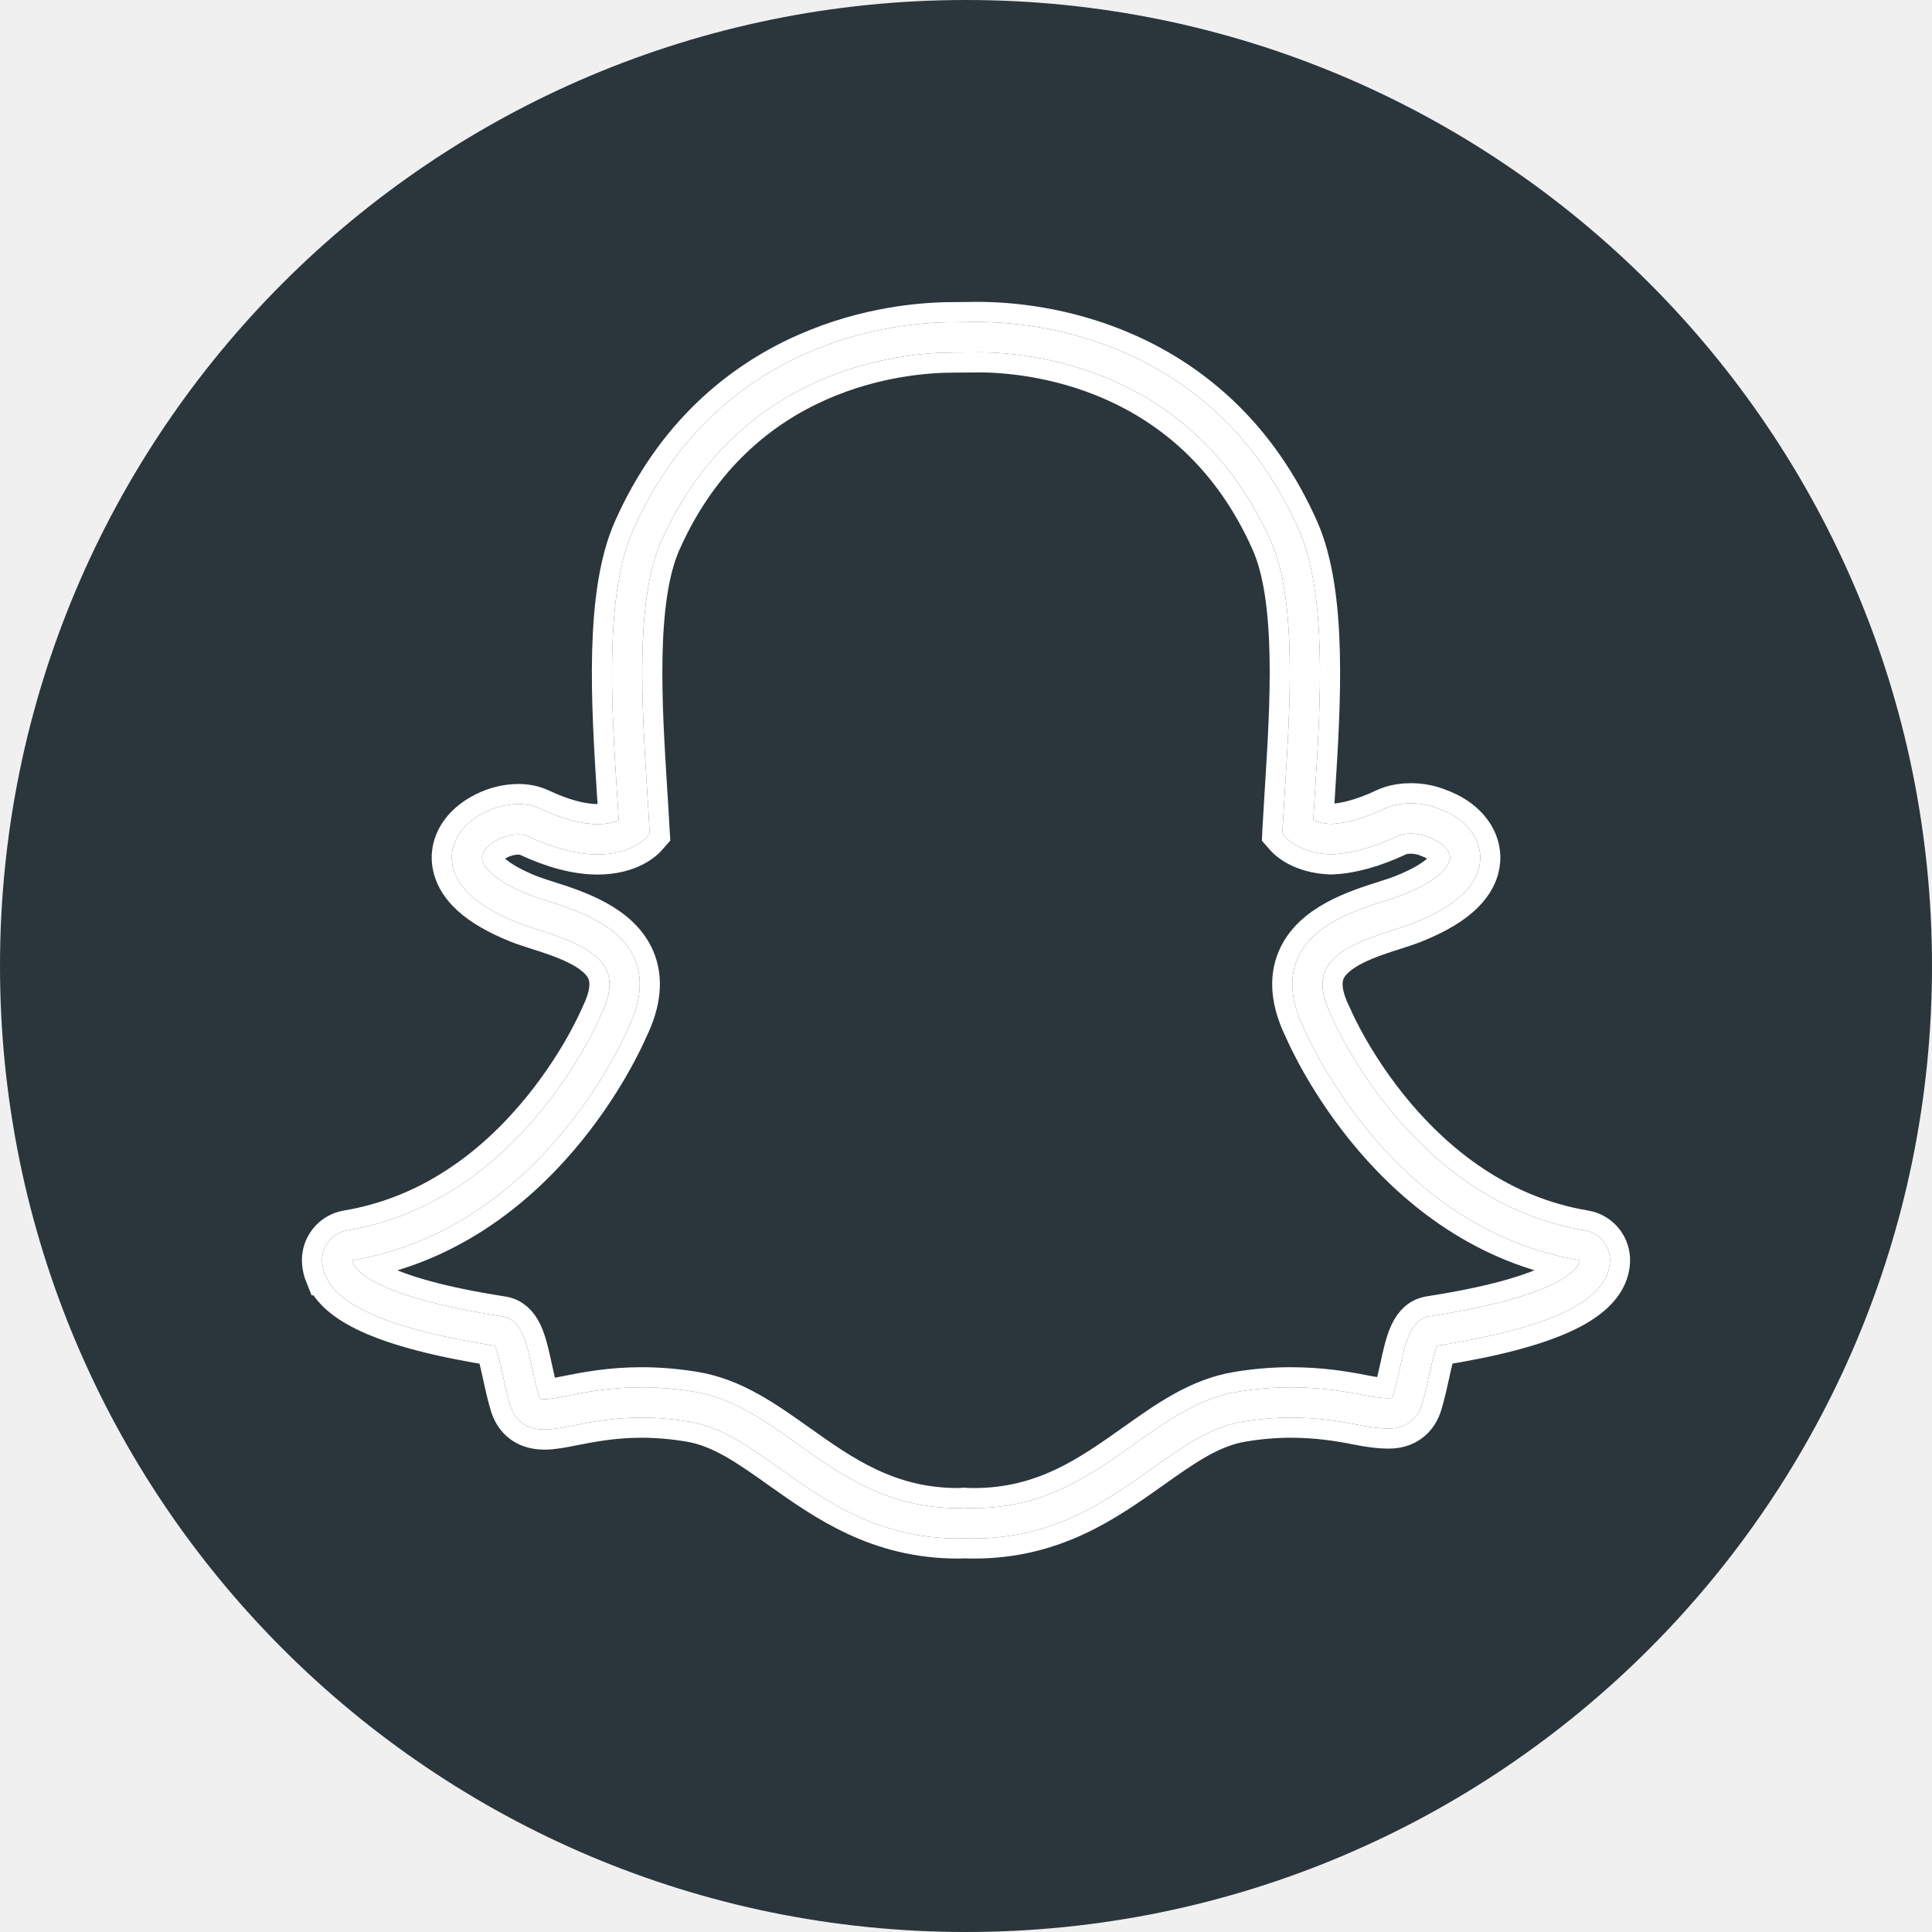
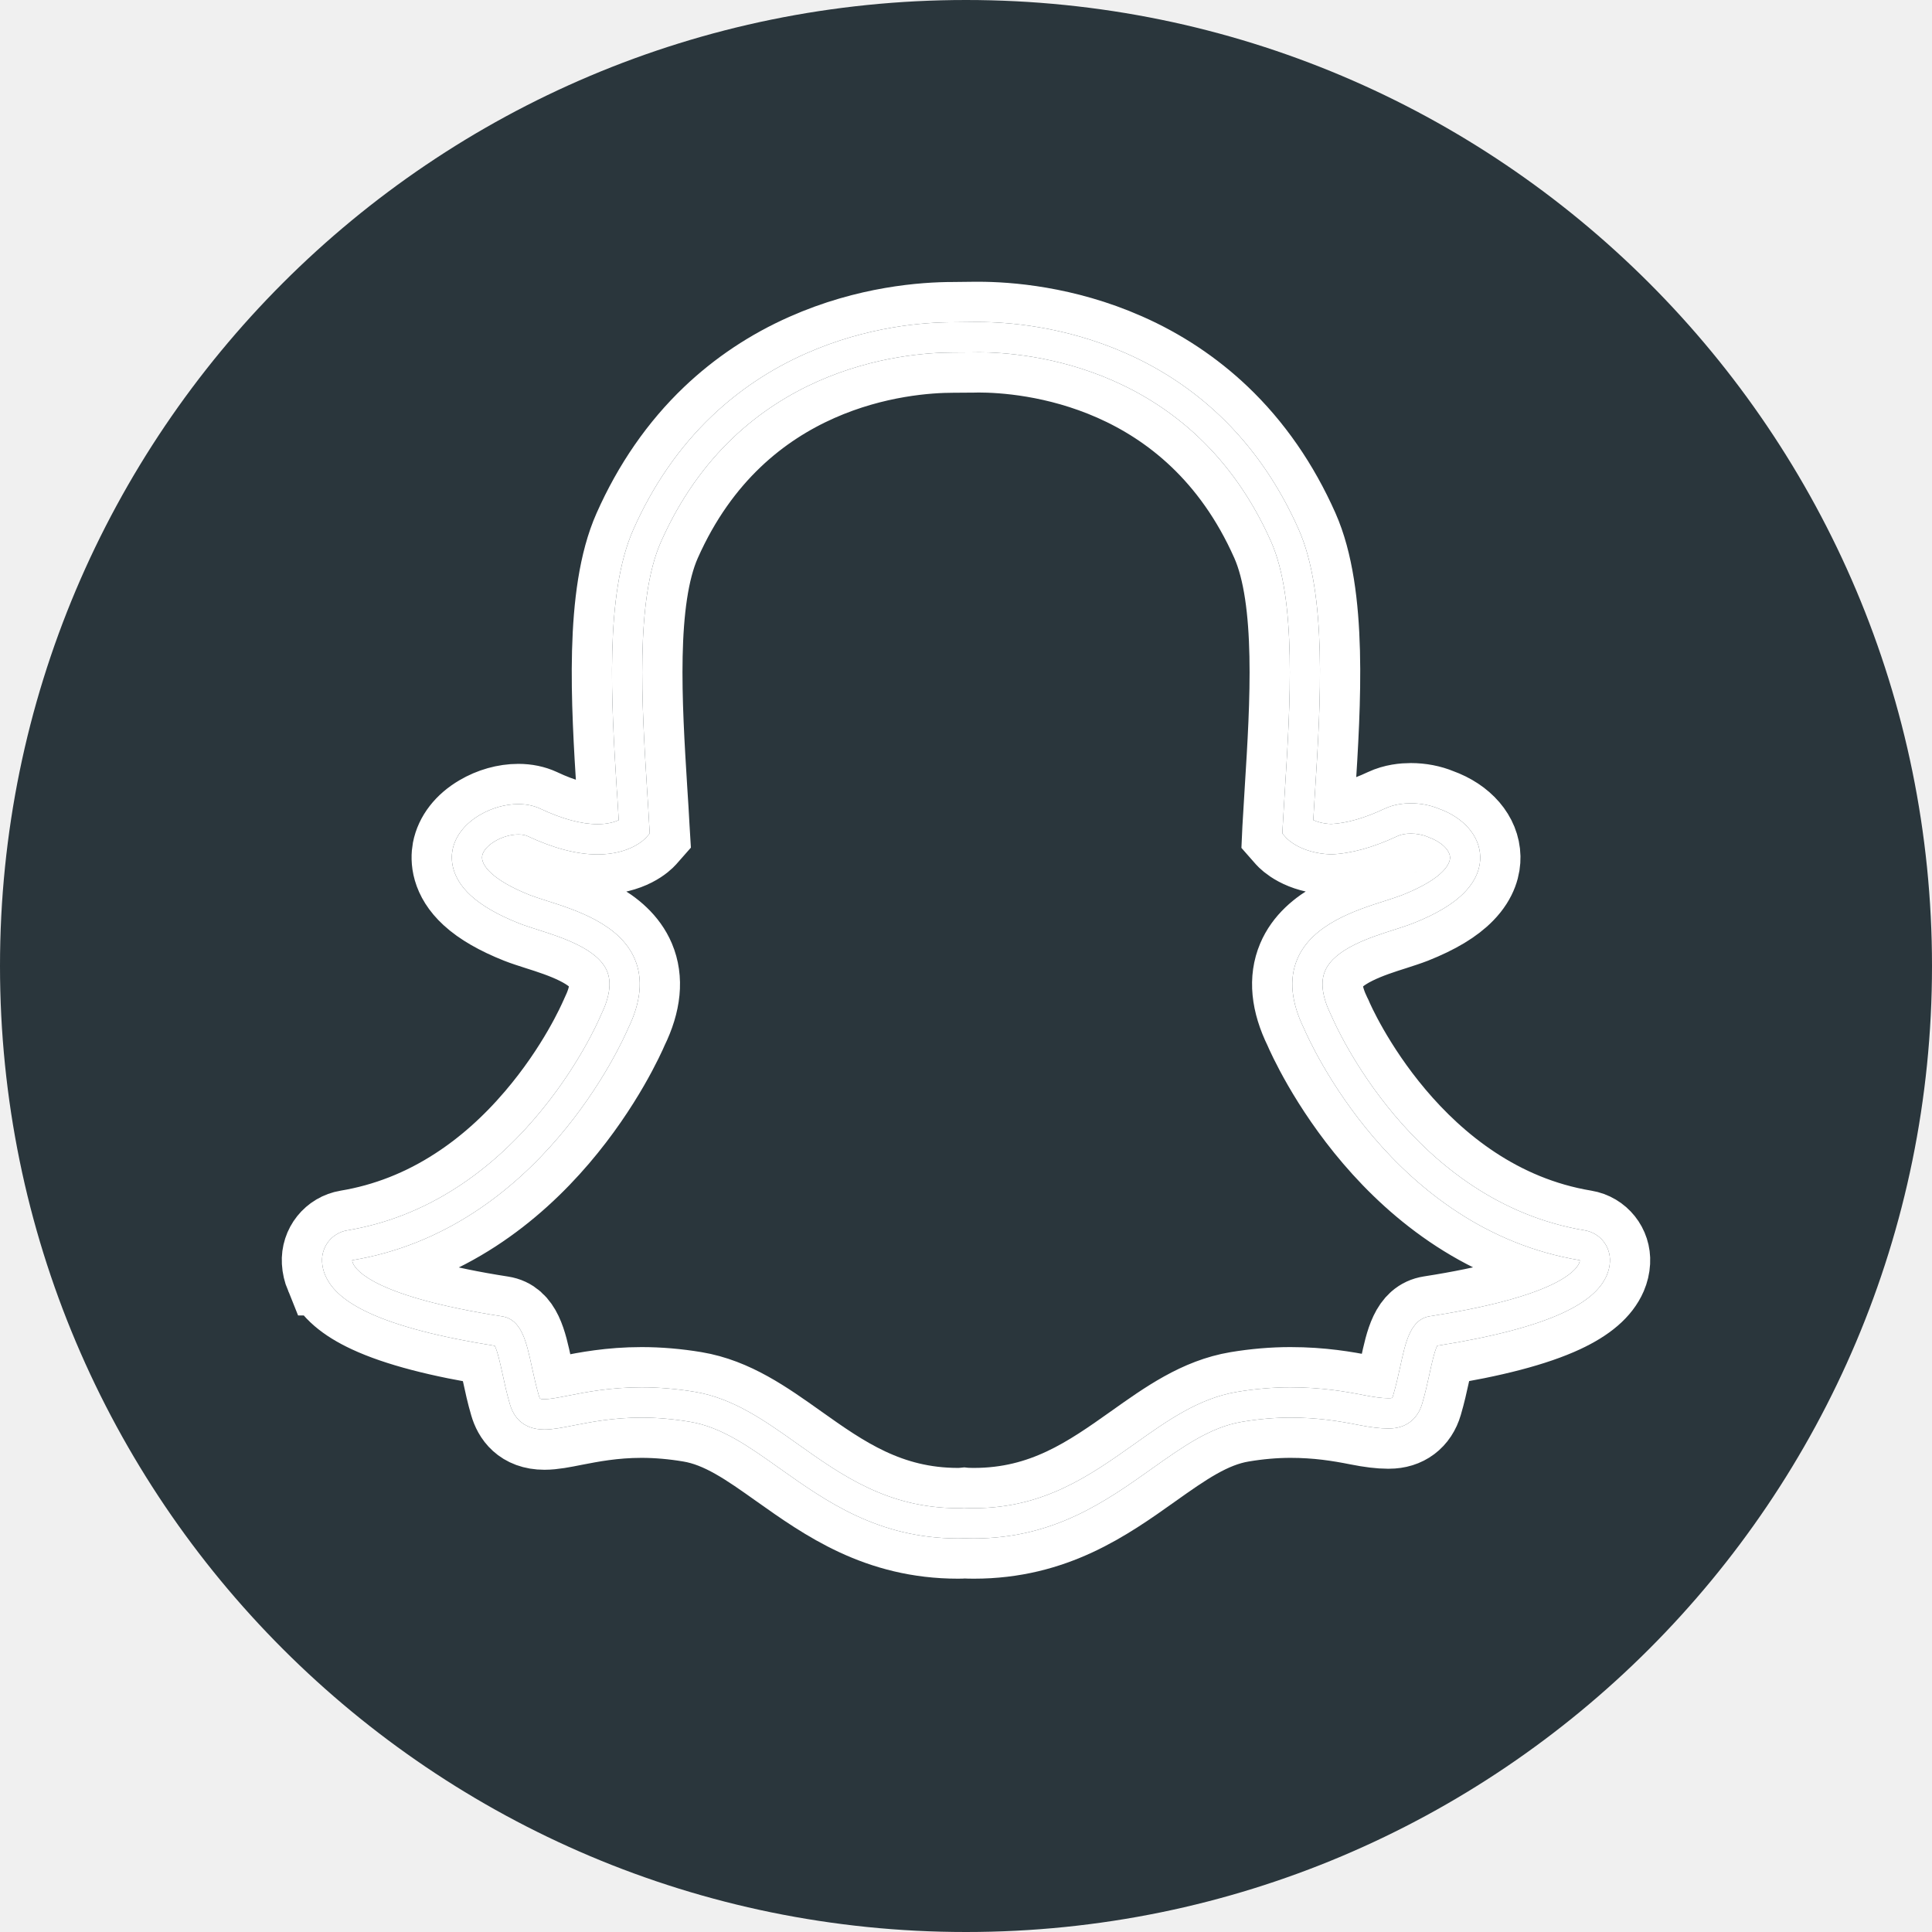
<svg xmlns="http://www.w3.org/2000/svg" width="24" height="24" viewBox="0 0 24 24" fill="none">
  <circle cx="12" cy="12" r="12" fill="#2A363C" />
  <mask id="path-2-outside-1_2170_4409" maskUnits="userSpaceOnUse" x="3" y="3" width="18" height="17" fill="black">
    <rect fill="white" x="3" y="3" width="18" height="17" />
    <path fill-rule="evenodd" clip-rule="evenodd" d="M12.154 4C12.14 4 12.126 4 12.114 4C12.015 4.001 11.854 4.003 11.839 4.003C11.484 4.003 10.773 4.053 10.01 4.392C9.573 4.585 9.181 4.847 8.843 5.169C8.44 5.553 8.112 6.027 7.868 6.577C7.51 7.382 7.595 8.738 7.663 9.829L7.664 9.83C7.671 9.947 7.679 10.069 7.686 10.188C7.633 10.212 7.548 10.238 7.423 10.238C7.221 10.238 6.981 10.173 6.71 10.045C6.63 10.008 6.539 9.989 6.439 9.989C6.277 9.989 6.107 10.037 5.96 10.124C5.774 10.233 5.654 10.388 5.621 10.56C5.6 10.673 5.601 10.898 5.849 11.125C5.986 11.251 6.186 11.366 6.445 11.469C6.513 11.496 6.593 11.521 6.679 11.549C6.975 11.643 7.424 11.786 7.54 12.062C7.6 12.203 7.574 12.387 7.465 12.61C7.462 12.616 7.459 12.622 7.457 12.628C7.429 12.692 7.174 13.273 6.651 13.884C6.354 14.232 6.027 14.523 5.679 14.748C5.255 15.024 4.795 15.204 4.314 15.284C4.125 15.315 3.99 15.484 4.001 15.676C4.004 15.732 4.017 15.787 4.039 15.841L4.04 15.841C4.116 16.021 4.293 16.174 4.581 16.308C4.933 16.472 5.46 16.61 6.146 16.718C6.181 16.785 6.217 16.951 6.242 17.065C6.268 17.186 6.295 17.311 6.334 17.443C6.375 17.586 6.484 17.758 6.763 17.758C6.868 17.758 6.99 17.734 7.13 17.706C7.337 17.666 7.618 17.61 7.97 17.61C8.165 17.61 8.367 17.628 8.57 17.662C8.962 17.727 9.3 17.967 9.691 18.245C10.264 18.651 10.912 19.111 11.902 19.111C11.929 19.111 11.956 19.11 11.982 19.108C12.015 19.11 12.056 19.111 12.098 19.111C13.089 19.111 13.736 18.651 14.308 18.245L14.309 18.244C14.7 17.967 15.038 17.727 15.43 17.662C15.633 17.628 15.835 17.61 16.03 17.61C16.366 17.61 16.632 17.653 16.869 17.7C17.024 17.731 17.145 17.745 17.237 17.745L17.247 17.745H17.256C17.46 17.745 17.61 17.633 17.667 17.436C17.705 17.307 17.732 17.185 17.759 17.062C17.782 16.955 17.819 16.784 17.854 16.717C18.54 16.609 19.067 16.471 19.419 16.307C19.706 16.173 19.883 16.021 19.96 15.842C19.983 15.788 19.996 15.733 19.999 15.676C20.01 15.484 19.875 15.315 19.686 15.284C17.547 14.929 16.583 12.722 16.544 12.628C16.541 12.622 16.538 12.616 16.535 12.61C16.426 12.387 16.4 12.203 16.46 12.062C16.576 11.786 17.024 11.643 17.321 11.549C17.407 11.521 17.488 11.495 17.555 11.469C17.847 11.353 18.056 11.227 18.193 11.085C18.358 10.915 18.39 10.752 18.388 10.645C18.383 10.387 18.186 10.158 17.874 10.046C17.768 10.002 17.648 9.979 17.526 9.979C17.442 9.979 17.319 9.99 17.202 10.045C16.952 10.163 16.727 10.227 16.535 10.236C16.433 10.231 16.361 10.209 16.314 10.187C16.32 10.087 16.327 9.983 16.333 9.875L16.336 9.829C16.405 8.739 16.49 7.381 16.132 6.575C15.887 6.023 15.558 5.548 15.153 5.163C14.814 4.841 14.421 4.579 13.982 4.386C13.22 4.05 12.509 4 12.154 4ZM12.154 4.376C12.753 4.376 14.817 4.538 15.79 6.729C16.11 7.45 16.028 8.756 15.962 9.806C15.952 9.972 15.942 10.134 15.933 10.288L15.93 10.354L15.974 10.404C15.992 10.424 16.158 10.598 16.529 10.613L16.534 10.613L16.541 10.613C16.785 10.603 17.061 10.527 17.361 10.386C17.405 10.365 17.463 10.355 17.526 10.355C17.596 10.355 17.672 10.369 17.734 10.395L17.743 10.399C17.9 10.454 18.011 10.558 18.013 10.652C18.014 10.706 17.974 10.898 17.417 11.119C17.363 11.14 17.291 11.163 17.208 11.19C16.846 11.305 16.299 11.479 16.115 11.915C16.011 12.161 16.039 12.451 16.199 12.777C16.265 12.931 17.299 15.27 19.625 15.655C19.625 15.666 19.622 15.678 19.616 15.693C19.576 15.786 19.326 16.108 17.766 16.35C17.522 16.387 17.462 16.662 17.393 16.982C17.368 17.096 17.342 17.212 17.307 17.331C17.297 17.367 17.295 17.369 17.256 17.369C17.251 17.369 17.245 17.369 17.238 17.369C17.169 17.369 17.064 17.355 16.942 17.331C16.72 17.287 16.418 17.234 16.03 17.234C15.814 17.234 15.592 17.253 15.369 17.29C14.891 17.37 14.503 17.646 14.092 17.938C13.54 18.329 12.969 18.735 12.099 18.735C12.061 18.735 12.024 18.734 11.986 18.732L11.977 18.731L11.967 18.732C11.945 18.734 11.924 18.735 11.902 18.735C11.032 18.735 10.461 18.33 9.909 17.938C9.498 17.646 9.109 17.37 8.632 17.29C8.409 17.253 8.186 17.234 7.97 17.234C7.583 17.234 7.28 17.293 7.059 17.337C6.937 17.361 6.832 17.381 6.763 17.381C6.707 17.381 6.706 17.378 6.694 17.337C6.659 17.218 6.633 17.099 6.608 16.985C6.539 16.665 6.479 16.389 6.235 16.352C4.675 16.11 4.425 15.787 4.385 15.694C4.379 15.679 4.376 15.666 4.375 15.655C6.702 15.271 7.736 12.931 7.802 12.777C7.962 12.451 7.99 12.161 7.886 11.915C7.702 11.48 7.155 11.305 6.793 11.19C6.709 11.163 6.638 11.14 6.583 11.119C6.113 10.932 5.969 10.744 5.99 10.63C6.015 10.499 6.242 10.366 6.439 10.366C6.484 10.366 6.523 10.373 6.552 10.386C6.873 10.537 7.166 10.614 7.423 10.614C7.828 10.614 8.008 10.425 8.027 10.404L8.071 10.354L8.067 10.288C8.059 10.134 8.049 9.973 8.038 9.807C7.973 8.757 7.891 7.451 8.211 6.73C9.18 4.548 11.234 4.379 11.84 4.379C11.855 4.379 12.118 4.377 12.118 4.377C12.129 4.377 12.141 4.376 12.154 4.376Z" />
  </mask>
  <path fill-rule="evenodd" clip-rule="evenodd" d="M12.154 4C12.14 4 12.126 4 12.114 4C12.015 4.001 11.854 4.003 11.839 4.003C11.484 4.003 10.773 4.053 10.01 4.392C9.573 4.585 9.181 4.847 8.843 5.169C8.44 5.553 8.112 6.027 7.868 6.577C7.51 7.382 7.595 8.738 7.663 9.829L7.664 9.83C7.671 9.947 7.679 10.069 7.686 10.188C7.633 10.212 7.548 10.238 7.423 10.238C7.221 10.238 6.981 10.173 6.71 10.045C6.63 10.008 6.539 9.989 6.439 9.989C6.277 9.989 6.107 10.037 5.96 10.124C5.774 10.233 5.654 10.388 5.621 10.56C5.6 10.673 5.601 10.898 5.849 11.125C5.986 11.251 6.186 11.366 6.445 11.469C6.513 11.496 6.593 11.521 6.679 11.549C6.975 11.643 7.424 11.786 7.54 12.062C7.6 12.203 7.574 12.387 7.465 12.61C7.462 12.616 7.459 12.622 7.457 12.628C7.429 12.692 7.174 13.273 6.651 13.884C6.354 14.232 6.027 14.523 5.679 14.748C5.255 15.024 4.795 15.204 4.314 15.284C4.125 15.315 3.99 15.484 4.001 15.676C4.004 15.732 4.017 15.787 4.039 15.841L4.04 15.841C4.116 16.021 4.293 16.174 4.581 16.308C4.933 16.472 5.46 16.61 6.146 16.718C6.181 16.785 6.217 16.951 6.242 17.065C6.268 17.186 6.295 17.311 6.334 17.443C6.375 17.586 6.484 17.758 6.763 17.758C6.868 17.758 6.99 17.734 7.13 17.706C7.337 17.666 7.618 17.61 7.97 17.61C8.165 17.61 8.367 17.628 8.57 17.662C8.962 17.727 9.3 17.967 9.691 18.245C10.264 18.651 10.912 19.111 11.902 19.111C11.929 19.111 11.956 19.11 11.982 19.108C12.015 19.11 12.056 19.111 12.098 19.111C13.089 19.111 13.736 18.651 14.308 18.245L14.309 18.244C14.7 17.967 15.038 17.727 15.43 17.662C15.633 17.628 15.835 17.61 16.03 17.61C16.366 17.61 16.632 17.653 16.869 17.7C17.024 17.731 17.145 17.745 17.237 17.745L17.247 17.745H17.256C17.46 17.745 17.61 17.633 17.667 17.436C17.705 17.307 17.732 17.185 17.759 17.062C17.782 16.955 17.819 16.784 17.854 16.717C18.54 16.609 19.067 16.471 19.419 16.307C19.706 16.173 19.883 16.021 19.96 15.842C19.983 15.788 19.996 15.733 19.999 15.676C20.01 15.484 19.875 15.315 19.686 15.284C17.547 14.929 16.583 12.722 16.544 12.628C16.541 12.622 16.538 12.616 16.535 12.61C16.426 12.387 16.4 12.203 16.46 12.062C16.576 11.786 17.024 11.643 17.321 11.549C17.407 11.521 17.488 11.495 17.555 11.469C17.847 11.353 18.056 11.227 18.193 11.085C18.358 10.915 18.39 10.752 18.388 10.645C18.383 10.387 18.186 10.158 17.874 10.046C17.768 10.002 17.648 9.979 17.526 9.979C17.442 9.979 17.319 9.99 17.202 10.045C16.952 10.163 16.727 10.227 16.535 10.236C16.433 10.231 16.361 10.209 16.314 10.187C16.32 10.087 16.327 9.983 16.333 9.875L16.336 9.829C16.405 8.739 16.49 7.381 16.132 6.575C15.887 6.023 15.558 5.548 15.153 5.163C14.814 4.841 14.421 4.579 13.982 4.386C13.22 4.05 12.509 4 12.154 4ZM12.154 4.376C12.753 4.376 14.817 4.538 15.79 6.729C16.11 7.45 16.028 8.756 15.962 9.806C15.952 9.972 15.942 10.134 15.933 10.288L15.93 10.354L15.974 10.404C15.992 10.424 16.158 10.598 16.529 10.613L16.534 10.613L16.541 10.613C16.785 10.603 17.061 10.527 17.361 10.386C17.405 10.365 17.463 10.355 17.526 10.355C17.596 10.355 17.672 10.369 17.734 10.395L17.743 10.399C17.9 10.454 18.011 10.558 18.013 10.652C18.014 10.706 17.974 10.898 17.417 11.119C17.363 11.14 17.291 11.163 17.208 11.19C16.846 11.305 16.299 11.479 16.115 11.915C16.011 12.161 16.039 12.451 16.199 12.777C16.265 12.931 17.299 15.27 19.625 15.655C19.625 15.666 19.622 15.678 19.616 15.693C19.576 15.786 19.326 16.108 17.766 16.35C17.522 16.387 17.462 16.662 17.393 16.982C17.368 17.096 17.342 17.212 17.307 17.331C17.297 17.367 17.295 17.369 17.256 17.369C17.251 17.369 17.245 17.369 17.238 17.369C17.169 17.369 17.064 17.355 16.942 17.331C16.72 17.287 16.418 17.234 16.03 17.234C15.814 17.234 15.592 17.253 15.369 17.29C14.891 17.37 14.503 17.646 14.092 17.938C13.54 18.329 12.969 18.735 12.099 18.735C12.061 18.735 12.024 18.734 11.986 18.732L11.977 18.731L11.967 18.732C11.945 18.734 11.924 18.735 11.902 18.735C11.032 18.735 10.461 18.33 9.909 17.938C9.498 17.646 9.109 17.37 8.632 17.29C8.409 17.253 8.186 17.234 7.97 17.234C7.583 17.234 7.28 17.293 7.059 17.337C6.937 17.361 6.832 17.381 6.763 17.381C6.707 17.381 6.706 17.378 6.694 17.337C6.659 17.218 6.633 17.099 6.608 16.985C6.539 16.665 6.479 16.389 6.235 16.352C4.675 16.11 4.425 15.787 4.385 15.694C4.379 15.679 4.376 15.666 4.375 15.655C6.702 15.271 7.736 12.931 7.802 12.777C7.962 12.451 7.99 12.161 7.886 11.915C7.702 11.48 7.155 11.305 6.793 11.19C6.709 11.163 6.638 11.14 6.583 11.119C6.113 10.932 5.969 10.744 5.99 10.63C6.015 10.499 6.242 10.366 6.439 10.366C6.484 10.366 6.523 10.373 6.552 10.386C6.873 10.537 7.166 10.614 7.423 10.614C7.828 10.614 8.008 10.425 8.027 10.404L8.071 10.354L8.067 10.288C8.059 10.134 8.049 9.973 8.038 9.807C7.973 8.757 7.891 7.451 8.211 6.73C9.18 4.548 11.234 4.379 11.84 4.379C11.855 4.379 12.118 4.377 12.118 4.377C12.129 4.377 12.141 4.376 12.154 4.376Z" fill="white" />
-   <path fill-rule="evenodd" clip-rule="evenodd" d="M12.154 4C12.14 4 12.126 4 12.114 4C12.015 4.001 11.854 4.003 11.839 4.003C11.484 4.003 10.773 4.053 10.01 4.392C9.573 4.585 9.181 4.847 8.843 5.169C8.44 5.553 8.112 6.027 7.868 6.577C7.51 7.382 7.595 8.738 7.663 9.829L7.664 9.83C7.671 9.947 7.679 10.069 7.686 10.188C7.633 10.212 7.548 10.238 7.423 10.238C7.221 10.238 6.981 10.173 6.71 10.045C6.63 10.008 6.539 9.989 6.439 9.989C6.277 9.989 6.107 10.037 5.96 10.124C5.774 10.233 5.654 10.388 5.621 10.56C5.6 10.673 5.601 10.898 5.849 11.125C5.986 11.251 6.186 11.366 6.445 11.469C6.513 11.496 6.593 11.521 6.679 11.549C6.975 11.643 7.424 11.786 7.54 12.062C7.6 12.203 7.574 12.387 7.465 12.61C7.462 12.616 7.459 12.622 7.457 12.628C7.429 12.692 7.174 13.273 6.651 13.884C6.354 14.232 6.027 14.523 5.679 14.748C5.255 15.024 4.795 15.204 4.314 15.284C4.125 15.315 3.99 15.484 4.001 15.676C4.004 15.732 4.017 15.787 4.039 15.841L4.04 15.841C4.116 16.021 4.293 16.174 4.581 16.308C4.933 16.472 5.46 16.61 6.146 16.718C6.181 16.785 6.217 16.951 6.242 17.065C6.268 17.186 6.295 17.311 6.334 17.443C6.375 17.586 6.484 17.758 6.763 17.758C6.868 17.758 6.99 17.734 7.13 17.706C7.337 17.666 7.618 17.61 7.97 17.61C8.165 17.61 8.367 17.628 8.57 17.662C8.962 17.727 9.3 17.967 9.691 18.245C10.264 18.651 10.912 19.111 11.902 19.111C11.929 19.111 11.956 19.11 11.982 19.108C12.015 19.11 12.056 19.111 12.098 19.111C13.089 19.111 13.736 18.651 14.308 18.245L14.309 18.244C14.7 17.967 15.038 17.727 15.43 17.662C15.633 17.628 15.835 17.61 16.03 17.61C16.366 17.61 16.632 17.653 16.869 17.7C17.024 17.731 17.145 17.745 17.237 17.745L17.247 17.745H17.256C17.46 17.745 17.61 17.633 17.667 17.436C17.705 17.307 17.732 17.185 17.759 17.062C17.782 16.955 17.819 16.784 17.854 16.717C18.54 16.609 19.067 16.471 19.419 16.307C19.706 16.173 19.883 16.021 19.96 15.842C19.983 15.788 19.996 15.733 19.999 15.676C20.01 15.484 19.875 15.315 19.686 15.284C17.547 14.929 16.583 12.722 16.544 12.628C16.541 12.622 16.538 12.616 16.535 12.61C16.426 12.387 16.4 12.203 16.46 12.062C16.576 11.786 17.024 11.643 17.321 11.549C17.407 11.521 17.488 11.495 17.555 11.469C17.847 11.353 18.056 11.227 18.193 11.085C18.358 10.915 18.39 10.752 18.388 10.645C18.383 10.387 18.186 10.158 17.874 10.046C17.768 10.002 17.648 9.979 17.526 9.979C17.442 9.979 17.319 9.99 17.202 10.045C16.952 10.163 16.727 10.227 16.535 10.236C16.433 10.231 16.361 10.209 16.314 10.187C16.32 10.087 16.327 9.983 16.333 9.875L16.336 9.829C16.405 8.739 16.49 7.381 16.132 6.575C15.887 6.023 15.558 5.548 15.153 5.163C14.814 4.841 14.421 4.579 13.982 4.386C13.22 4.05 12.509 4 12.154 4ZM12.154 4.376C12.753 4.376 14.817 4.538 15.79 6.729C16.11 7.45 16.028 8.756 15.962 9.806C15.952 9.972 15.942 10.134 15.933 10.288L15.93 10.354L15.974 10.404C15.992 10.424 16.158 10.598 16.529 10.613L16.534 10.613L16.541 10.613C16.785 10.603 17.061 10.527 17.361 10.386C17.405 10.365 17.463 10.355 17.526 10.355C17.596 10.355 17.672 10.369 17.734 10.395L17.743 10.399C17.9 10.454 18.011 10.558 18.013 10.652C18.014 10.706 17.974 10.898 17.417 11.119C17.363 11.14 17.291 11.163 17.208 11.19C16.846 11.305 16.299 11.479 16.115 11.915C16.011 12.161 16.039 12.451 16.199 12.777C16.265 12.931 17.299 15.27 19.625 15.655C19.625 15.666 19.622 15.678 19.616 15.693C19.576 15.786 19.326 16.108 17.766 16.35C17.522 16.387 17.462 16.662 17.393 16.982C17.368 17.096 17.342 17.212 17.307 17.331C17.297 17.367 17.295 17.369 17.256 17.369C17.251 17.369 17.245 17.369 17.238 17.369C17.169 17.369 17.064 17.355 16.942 17.331C16.72 17.287 16.418 17.234 16.03 17.234C15.814 17.234 15.592 17.253 15.369 17.29C14.891 17.37 14.503 17.646 14.092 17.938C13.54 18.329 12.969 18.735 12.099 18.735C12.061 18.735 12.024 18.734 11.986 18.732L11.977 18.731L11.967 18.732C11.945 18.734 11.924 18.735 11.902 18.735C11.032 18.735 10.461 18.33 9.909 17.938C9.498 17.646 9.109 17.37 8.632 17.29C8.409 17.253 8.186 17.234 7.97 17.234C7.583 17.234 7.28 17.293 7.059 17.337C6.937 17.361 6.832 17.381 6.763 17.381C6.707 17.381 6.706 17.378 6.694 17.337C6.659 17.218 6.633 17.099 6.608 16.985C6.539 16.665 6.479 16.389 6.235 16.352C4.675 16.11 4.425 15.787 4.385 15.694C4.379 15.679 4.376 15.666 4.375 15.655C6.702 15.271 7.736 12.931 7.802 12.777C7.962 12.451 7.99 12.161 7.886 11.915C7.702 11.48 7.155 11.305 6.793 11.19C6.709 11.163 6.638 11.14 6.583 11.119C6.113 10.932 5.969 10.744 5.99 10.63C6.015 10.499 6.242 10.366 6.439 10.366C6.484 10.366 6.523 10.373 6.552 10.386C6.873 10.537 7.166 10.614 7.423 10.614C7.828 10.614 8.008 10.425 8.027 10.404L8.071 10.354L8.067 10.288C8.059 10.134 8.049 9.973 8.038 9.807C7.973 8.757 7.891 7.451 8.211 6.73C9.18 4.548 11.234 4.379 11.84 4.379C11.855 4.379 12.118 4.377 12.118 4.377C12.129 4.377 12.141 4.376 12.154 4.376Z" stroke="white" stroke-width="0.5" mask="url(#path-2-outside-1_2170_4409)" />
+   <path fill-rule="evenodd" clip-rule="evenodd" d="M12.154 4C12.14 4 12.126 4 12.114 4C12.015 4.001 11.854 4.003 11.839 4.003C11.484 4.003 10.773 4.053 10.01 4.392C9.573 4.585 9.181 4.847 8.843 5.169C8.44 5.553 8.112 6.027 7.868 6.577C7.51 7.382 7.595 8.738 7.663 9.829L7.664 9.83C7.671 9.947 7.679 10.069 7.686 10.188C7.633 10.212 7.548 10.238 7.423 10.238C7.221 10.238 6.981 10.173 6.71 10.045C6.63 10.008 6.539 9.989 6.439 9.989C6.277 9.989 6.107 10.037 5.96 10.124C5.774 10.233 5.654 10.388 5.621 10.56C5.6 10.673 5.601 10.898 5.849 11.125C5.986 11.251 6.186 11.366 6.445 11.469C6.513 11.496 6.593 11.521 6.679 11.549C6.975 11.643 7.424 11.786 7.54 12.062C7.6 12.203 7.574 12.387 7.465 12.61C7.462 12.616 7.459 12.622 7.457 12.628C7.429 12.692 7.174 13.273 6.651 13.884C6.354 14.232 6.027 14.523 5.679 14.748C5.255 15.024 4.795 15.204 4.314 15.284C4.125 15.315 3.99 15.484 4.001 15.676C4.004 15.732 4.017 15.787 4.039 15.841L4.04 15.841C4.116 16.021 4.293 16.174 4.581 16.308C4.933 16.472 5.46 16.61 6.146 16.718C6.181 16.785 6.217 16.951 6.242 17.065C6.268 17.186 6.295 17.311 6.334 17.443C6.375 17.586 6.484 17.758 6.763 17.758C6.868 17.758 6.99 17.734 7.13 17.706C7.337 17.666 7.618 17.61 7.97 17.61C8.165 17.61 8.367 17.628 8.57 17.662C8.962 17.727 9.3 17.967 9.691 18.245C10.264 18.651 10.912 19.111 11.902 19.111C11.929 19.111 11.956 19.11 11.982 19.108C12.015 19.11 12.056 19.111 12.098 19.111C13.089 19.111 13.736 18.651 14.308 18.245L14.309 18.244C14.7 17.967 15.038 17.727 15.43 17.662C15.633 17.628 15.835 17.61 16.03 17.61C16.366 17.61 16.632 17.653 16.869 17.7C17.024 17.731 17.145 17.745 17.237 17.745L17.247 17.745H17.256C17.46 17.745 17.61 17.633 17.667 17.436C17.705 17.307 17.732 17.185 17.759 17.062C17.782 16.955 17.819 16.784 17.854 16.717C18.54 16.609 19.067 16.471 19.419 16.307C19.706 16.173 19.883 16.021 19.96 15.842C19.983 15.788 19.996 15.733 19.999 15.676C20.01 15.484 19.875 15.315 19.686 15.284C17.547 14.929 16.583 12.722 16.544 12.628C16.541 12.622 16.538 12.616 16.535 12.61C16.426 12.387 16.4 12.203 16.46 12.062C16.576 11.786 17.024 11.643 17.321 11.549C17.407 11.521 17.488 11.495 17.555 11.469C17.847 11.353 18.056 11.227 18.193 11.085C18.358 10.915 18.39 10.752 18.388 10.645C18.383 10.387 18.186 10.158 17.874 10.046C17.768 10.002 17.648 9.979 17.526 9.979C17.442 9.979 17.319 9.99 17.202 10.045C16.952 10.163 16.727 10.227 16.535 10.236C16.433 10.231 16.361 10.209 16.314 10.187C16.32 10.087 16.327 9.983 16.333 9.875L16.336 9.829C16.405 8.739 16.49 7.381 16.132 6.575C15.887 6.023 15.558 5.548 15.153 5.163C14.814 4.841 14.421 4.579 13.982 4.386C13.22 4.05 12.509 4 12.154 4ZM12.154 4.376C12.753 4.376 14.817 4.538 15.79 6.729C16.11 7.45 16.028 8.756 15.962 9.806C15.952 9.972 15.942 10.134 15.933 10.288L15.93 10.354L15.974 10.404C15.992 10.424 16.158 10.598 16.529 10.613L16.534 10.613L16.541 10.613C16.785 10.603 17.061 10.527 17.361 10.386C17.405 10.365 17.463 10.355 17.526 10.355C17.596 10.355 17.672 10.369 17.734 10.395L17.743 10.399C17.9 10.454 18.011 10.558 18.013 10.652C18.014 10.706 17.974 10.898 17.417 11.119C17.363 11.14 17.291 11.163 17.208 11.19C16.846 11.305 16.299 11.479 16.115 11.915C16.011 12.161 16.039 12.451 16.199 12.777C16.265 12.931 17.299 15.27 19.625 15.655C19.625 15.666 19.622 15.678 19.616 15.693C19.576 15.786 19.326 16.108 17.766 16.35C17.522 16.387 17.462 16.662 17.393 16.982C17.368 17.096 17.342 17.212 17.307 17.331C17.297 17.367 17.295 17.369 17.256 17.369C17.251 17.369 17.245 17.369 17.238 17.369C17.169 17.369 17.064 17.355 16.942 17.331C16.72 17.287 16.418 17.234 16.03 17.234C15.814 17.234 15.592 17.253 15.369 17.29C14.891 17.37 14.503 17.646 14.092 17.938C13.54 18.329 12.969 18.735 12.099 18.735C12.061 18.735 12.024 18.734 11.986 18.732L11.977 18.731L11.967 18.732C11.945 18.734 11.924 18.735 11.902 18.735C11.032 18.735 10.461 18.33 9.909 17.938C9.498 17.646 9.109 17.37 8.632 17.29C8.409 17.253 8.186 17.234 7.97 17.234C7.583 17.234 7.28 17.293 7.059 17.337C6.937 17.361 6.832 17.381 6.763 17.381C6.707 17.381 6.706 17.378 6.694 17.337C6.659 17.218 6.633 17.099 6.608 16.985C6.539 16.665 6.479 16.389 6.235 16.352C4.675 16.11 4.425 15.787 4.385 15.694C4.379 15.679 4.376 15.666 4.375 15.655C6.702 15.271 7.736 12.931 7.802 12.777C7.962 12.451 7.99 12.161 7.886 11.915C7.702 11.48 7.155 11.305 6.793 11.19C6.709 11.163 6.638 11.14 6.583 11.119C6.113 10.932 5.969 10.744 5.99 10.63C6.015 10.499 6.242 10.366 6.439 10.366C6.484 10.366 6.523 10.373 6.552 10.386C6.873 10.537 7.166 10.614 7.423 10.614C7.828 10.614 8.008 10.425 8.027 10.404L8.071 10.354L8.067 10.288C8.059 10.134 8.049 9.973 8.038 9.807C7.973 8.757 7.891 7.451 8.211 6.73C9.18 4.548 11.234 4.379 11.84 4.379C11.855 4.379 12.118 4.377 12.118 4.377C12.129 4.377 12.141 4.376 12.154 4.376Z" stroke="white" mask="url(#path-2-outside-1_2170_4409)" />
</svg>
